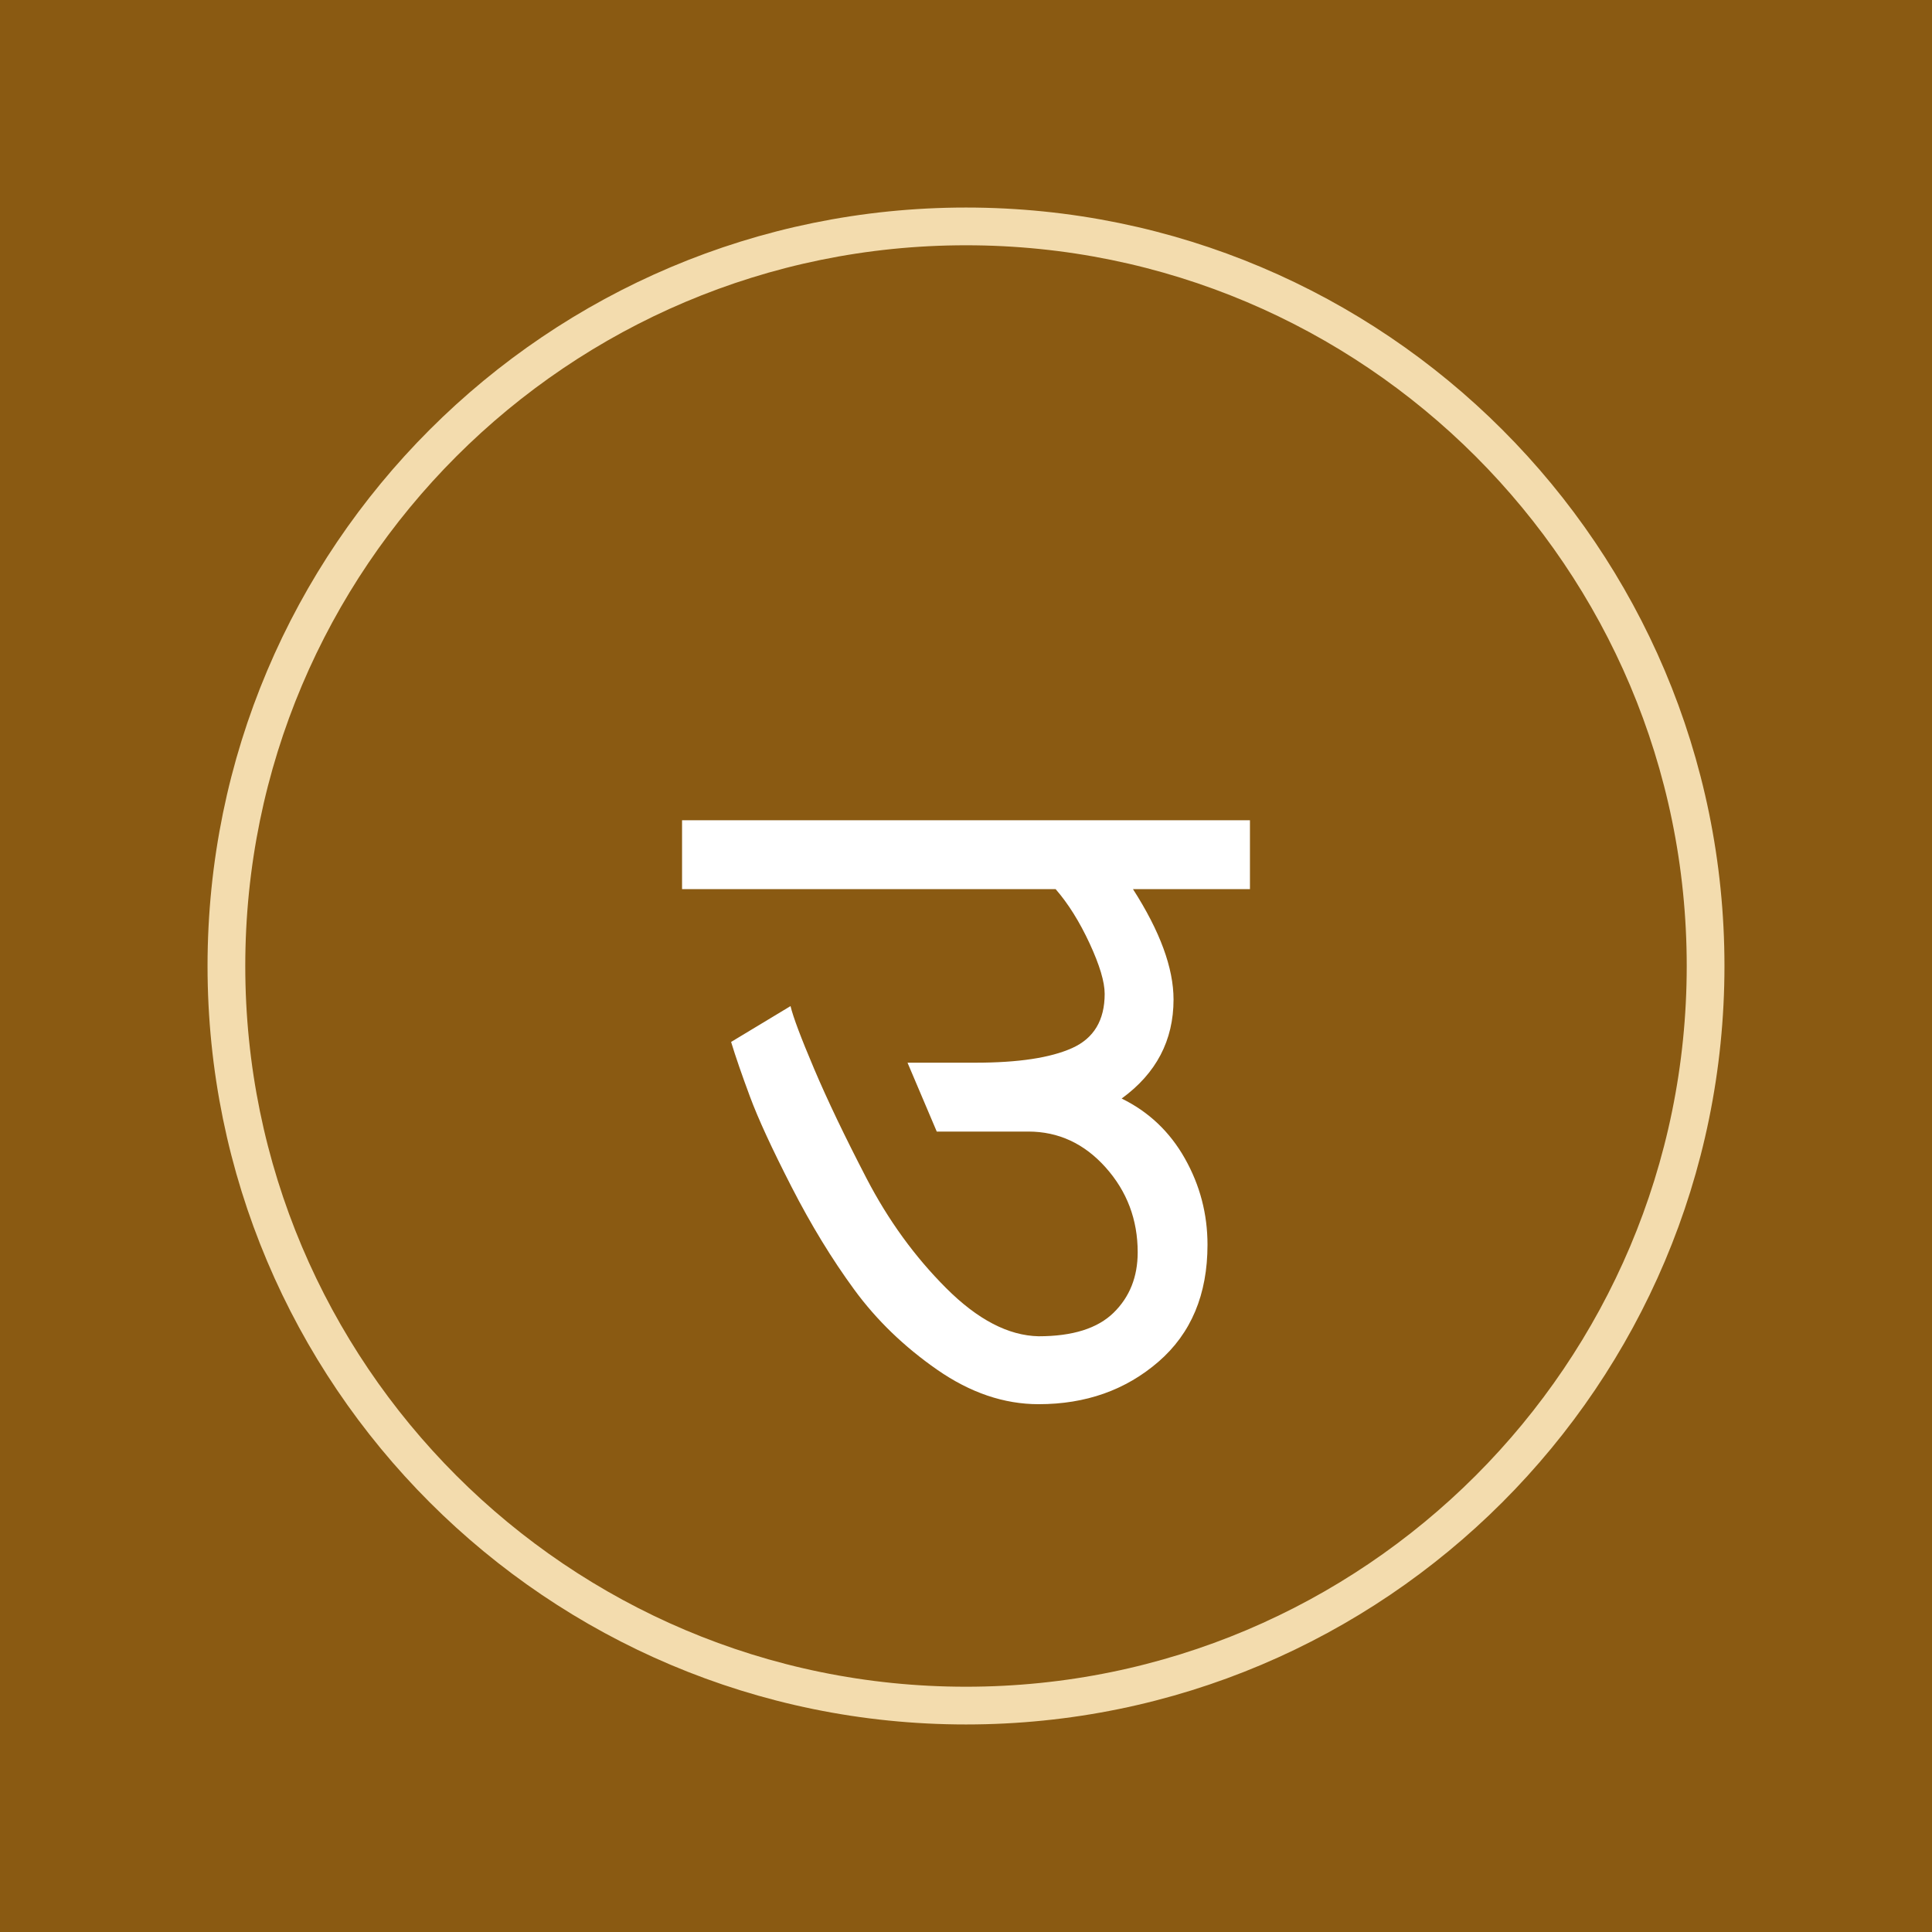
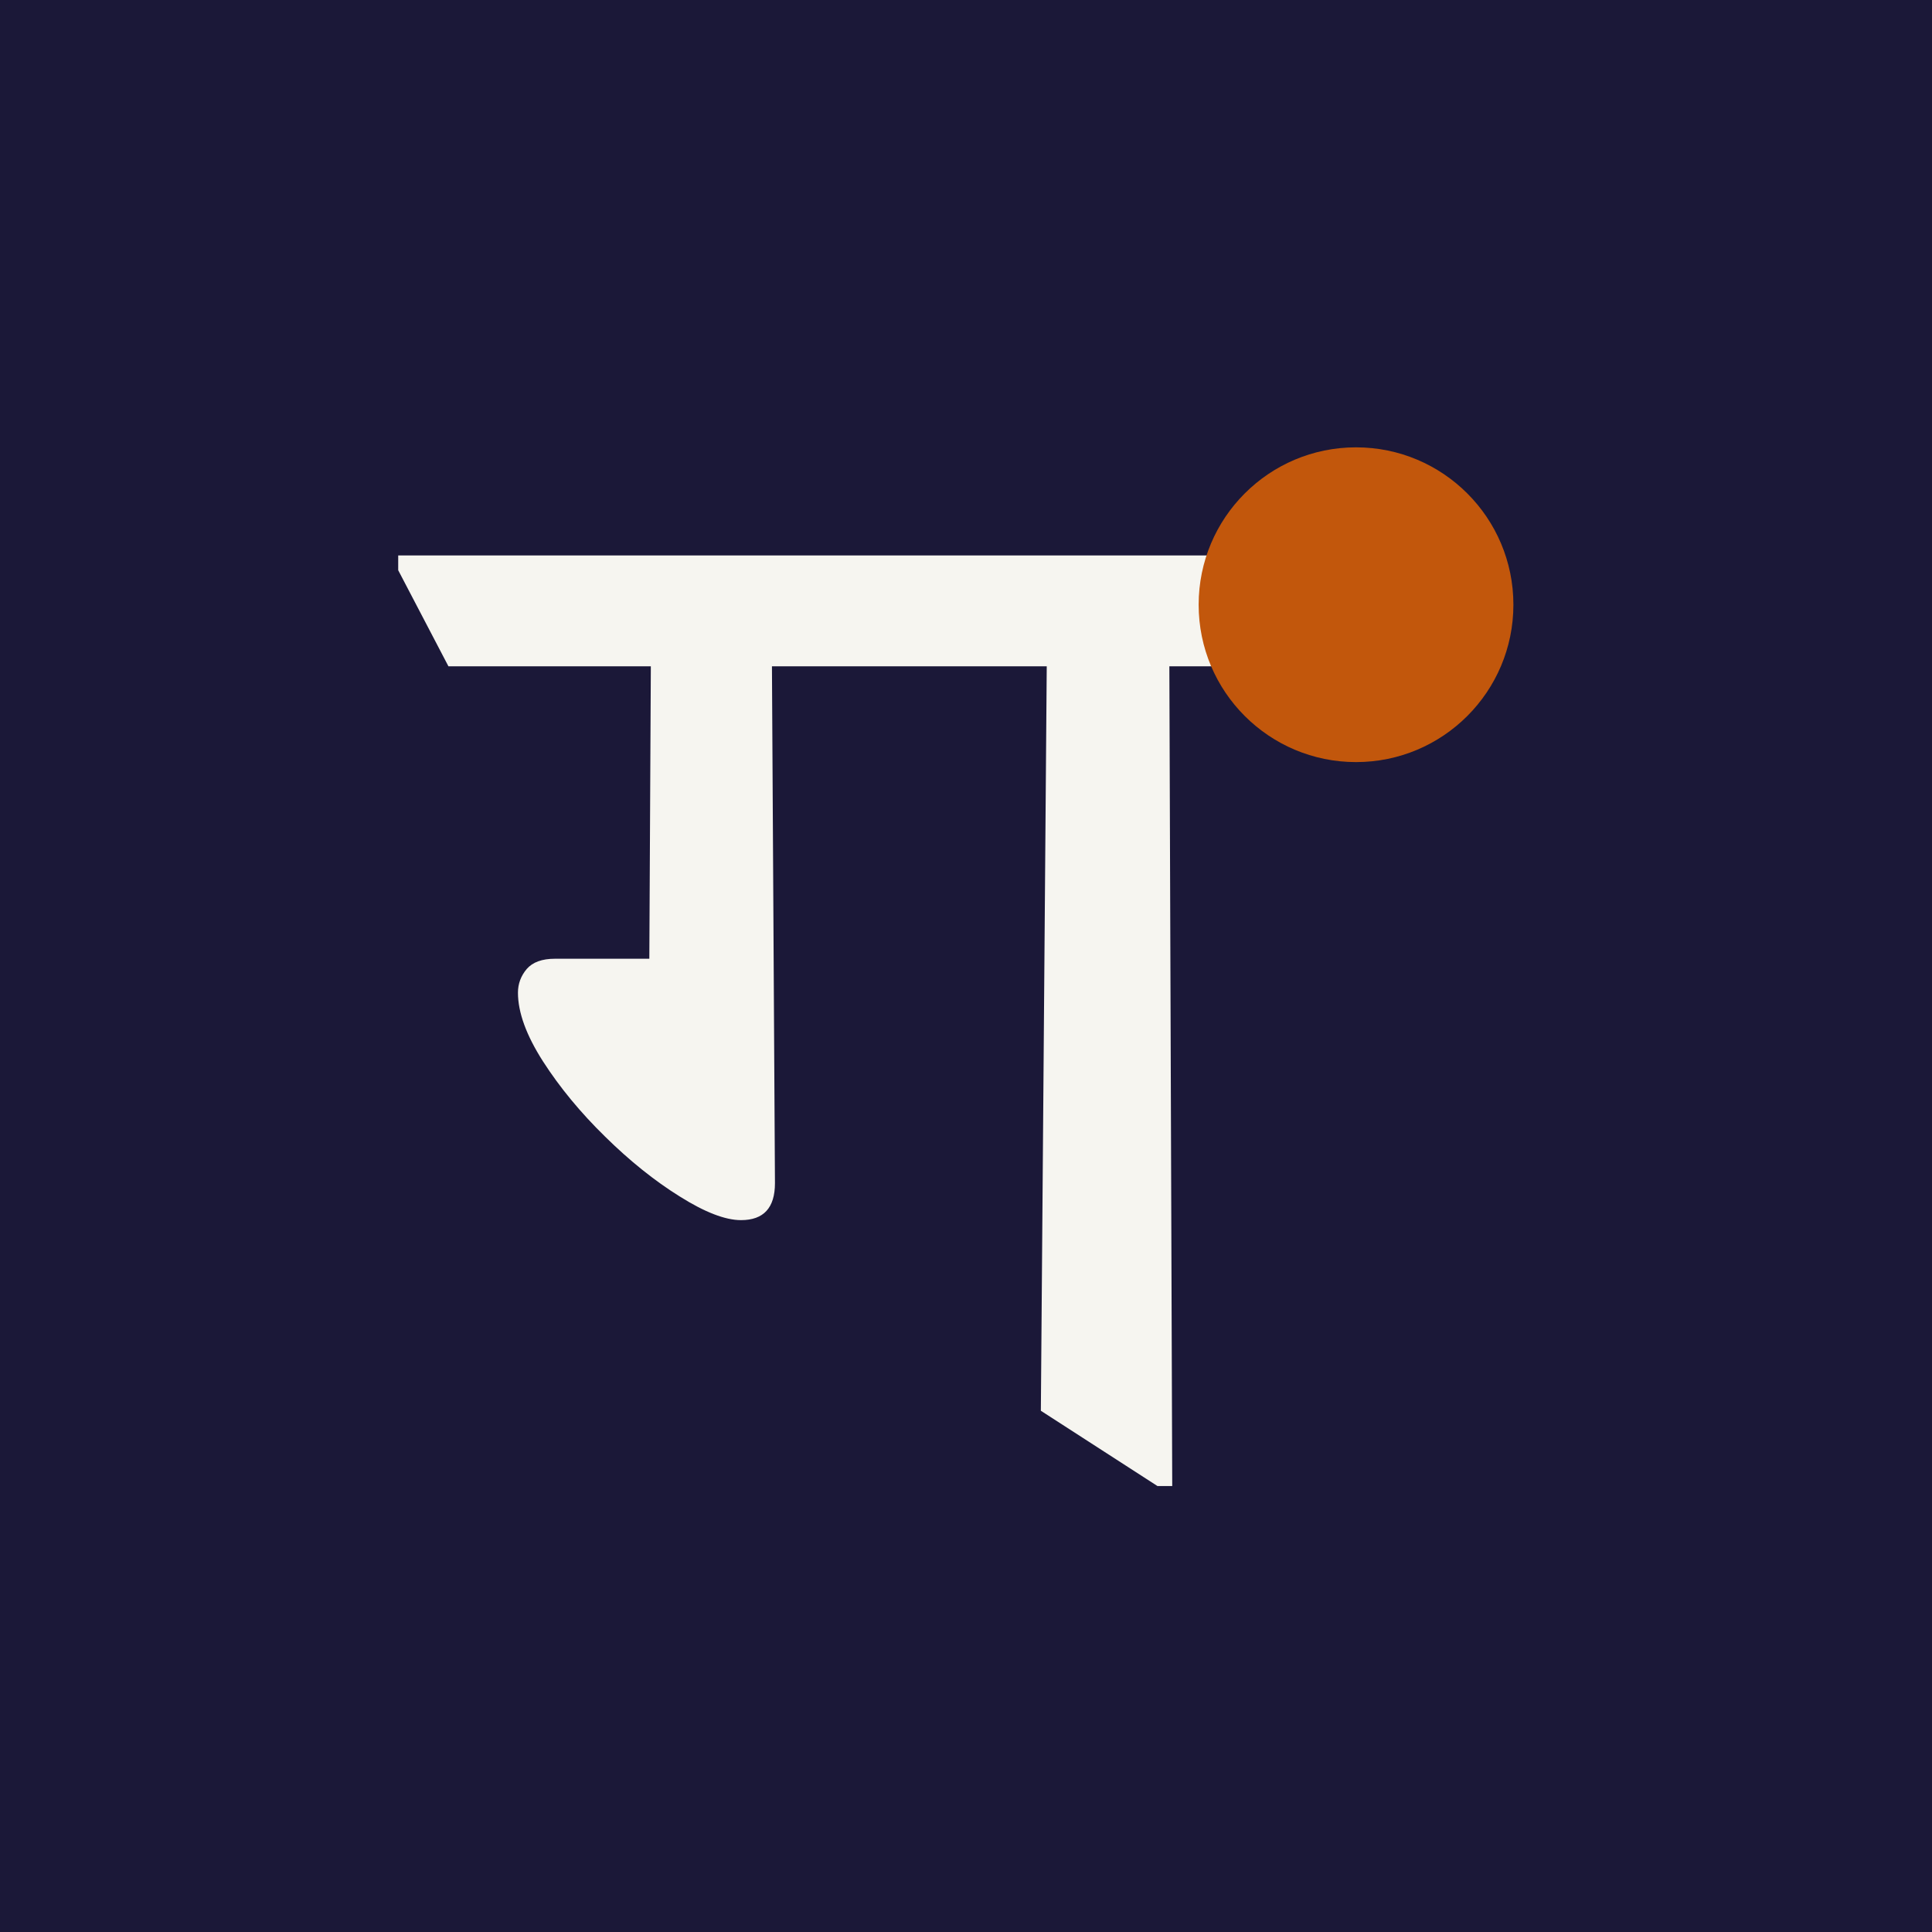
- <svg xmlns="http://www.w3.org/2000/svg" viewBox="0 0 512 512" width="512" height="512">
-   <rect width="512" height="512" fill="#8a5a12" />
-   <circle cx="256" cy="256" r="196" fill="none" stroke="#f3dcae" stroke-width="10" />
-   <text x="256" y="300" font-family="Kohinoor Devanagari, Devanagari Sangam MN, sans-serif" font-size="250" fill="#ffffff" text-anchor="middle" dominant-baseline="middle">उ</text>
+ <svg xmlns="http://www.w3.org/2000/svg" viewBox="0 0 120 120" width="512" height="512">
+   <rect width="120" height="120" fill="#1B1838" />
+   <g transform="translate(9 9) scale(.85)">
+     <path fill="#F6F5F0" d="M87.49 38.1H74.86L75.07 98H73.99L65.47 92.5L65.9 38.1H45.82L46.04 75.87Q46.04 78.57 43.56 78.57Q41.83 78.57 39.08 76.84Q36.32 75.12 33.63 72.47Q30.93 69.83 29.09 66.97Q27.26 64.11 27.26 61.95Q27.26 60.98 27.9 60.22Q28.55 59.47 29.96 59.47H36.86L36.97 38.1H22.18L18.51 31.08V30H83.82L87.49 37.02Z" />
+     <circle fill="#C2570C" cx="88.5" cy="33.6" r="11.5" />
+   </g>
</svg>
